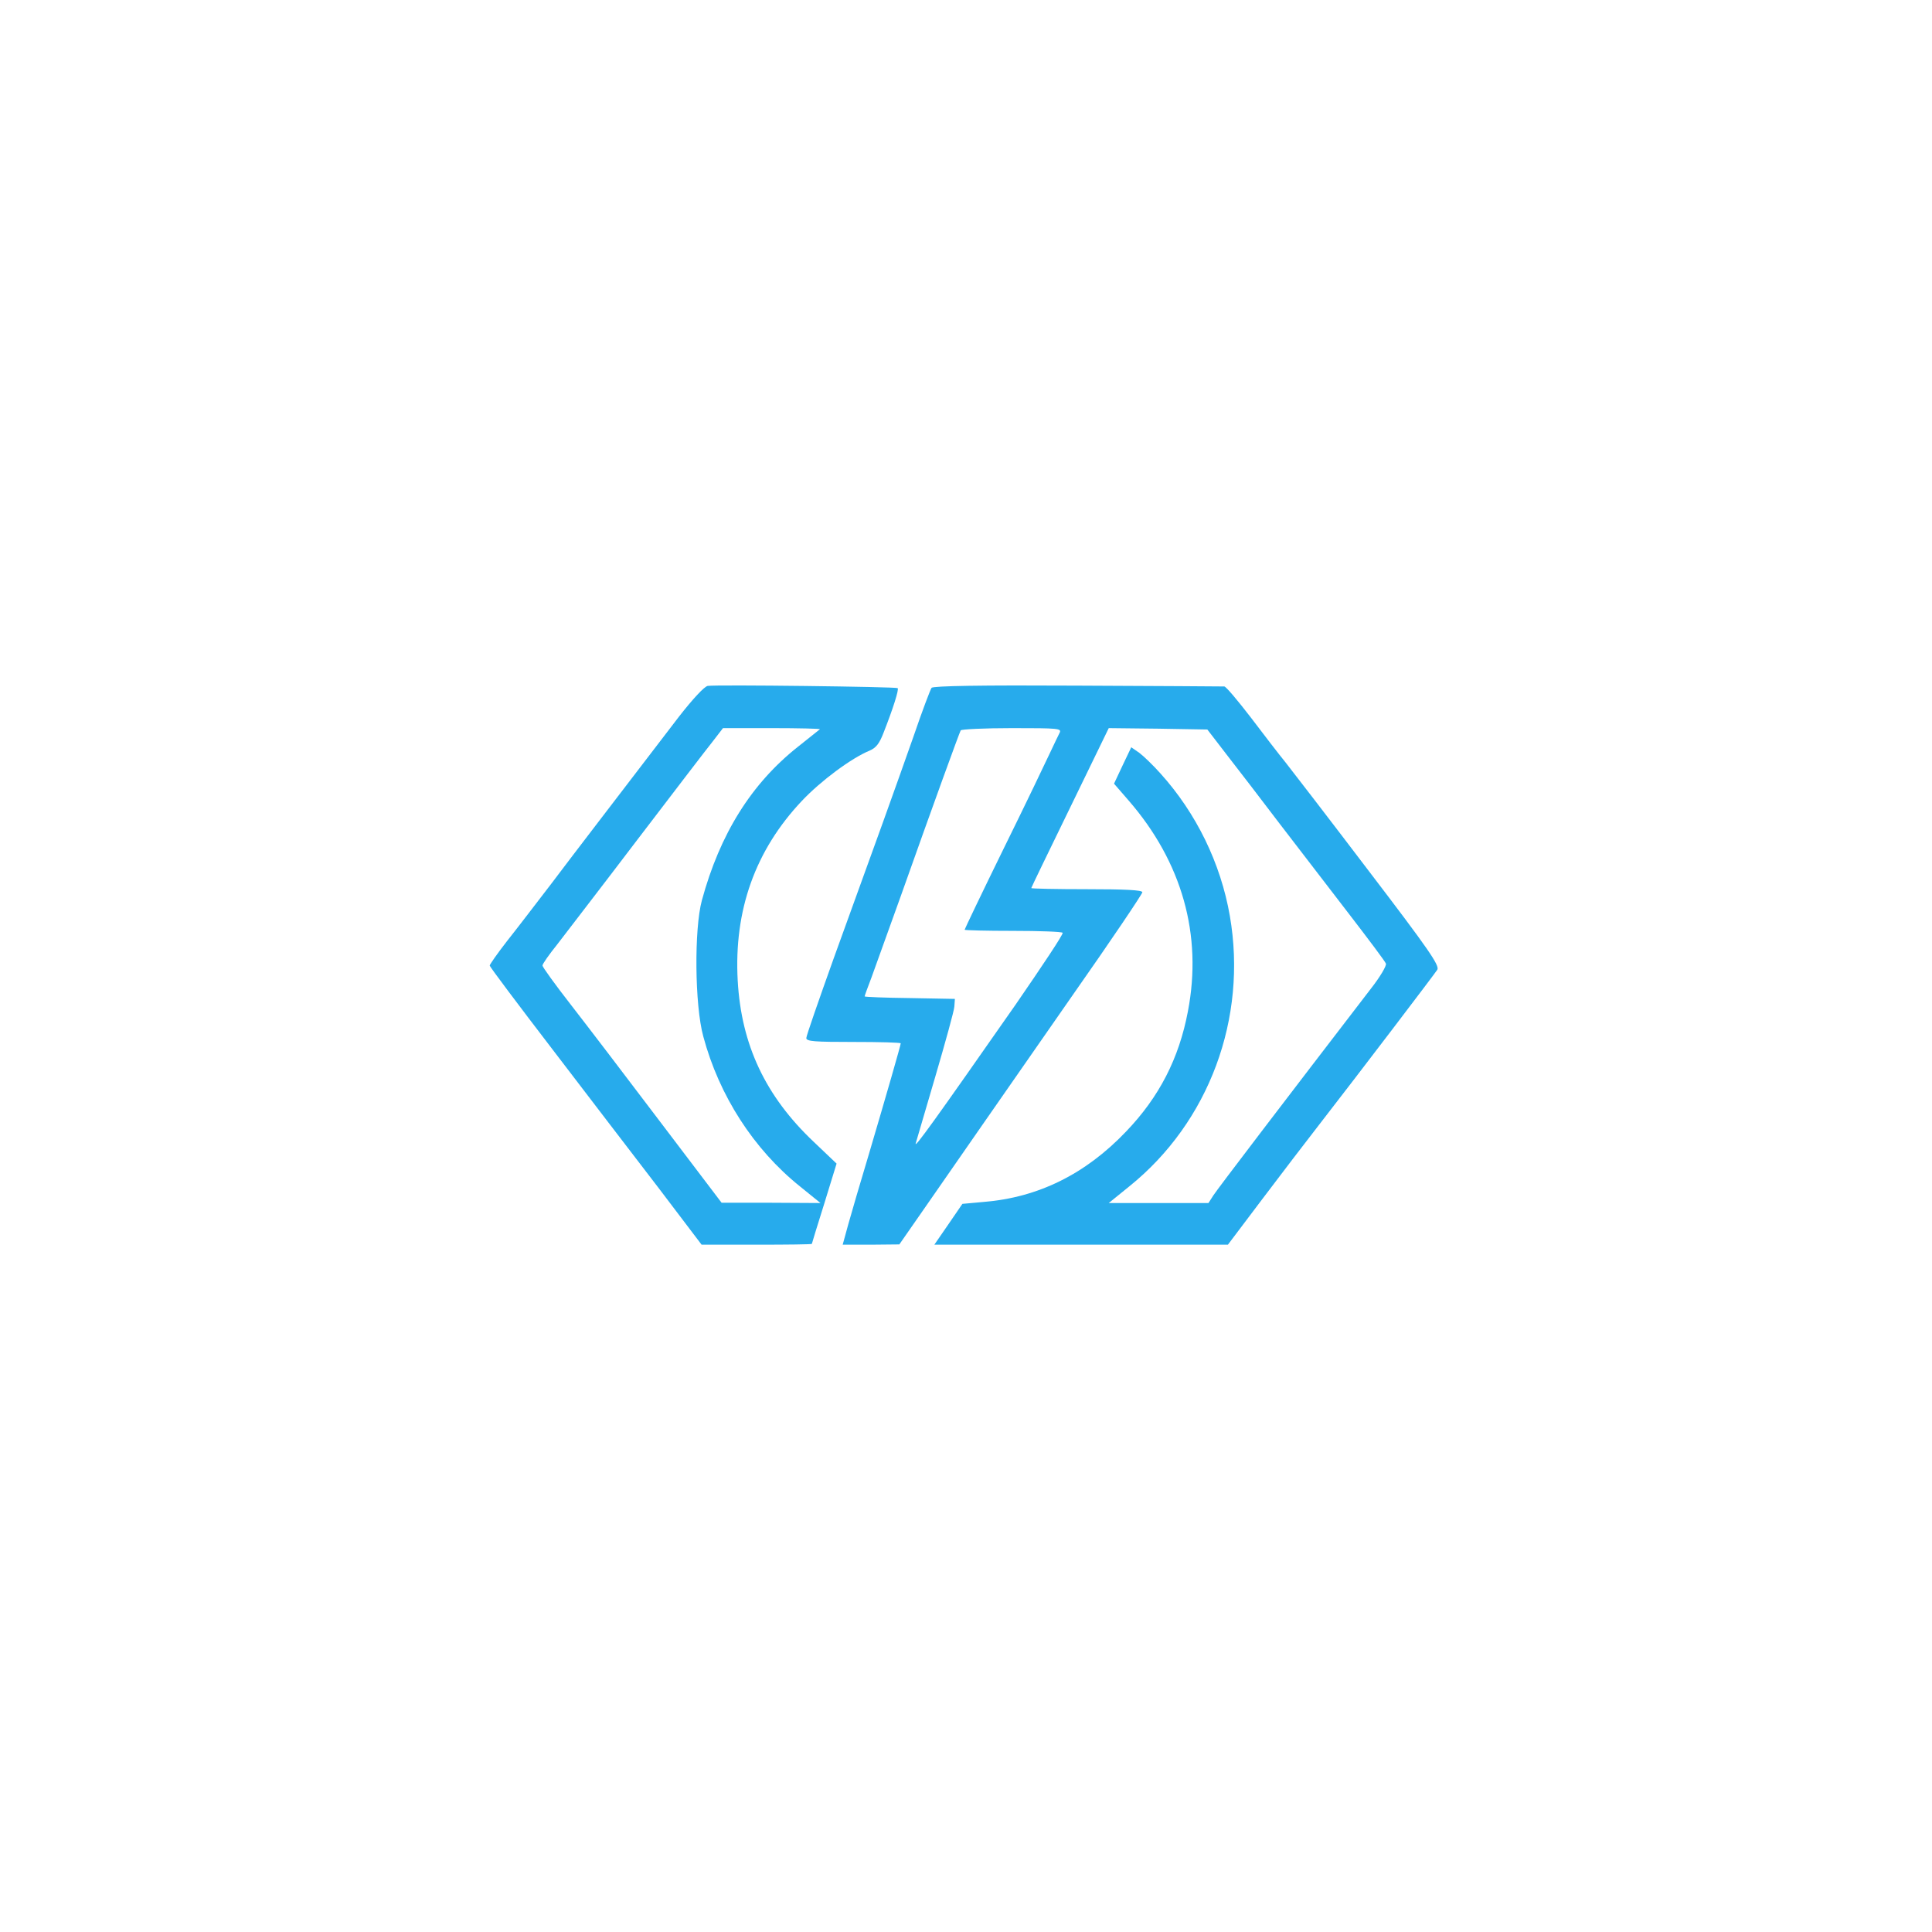
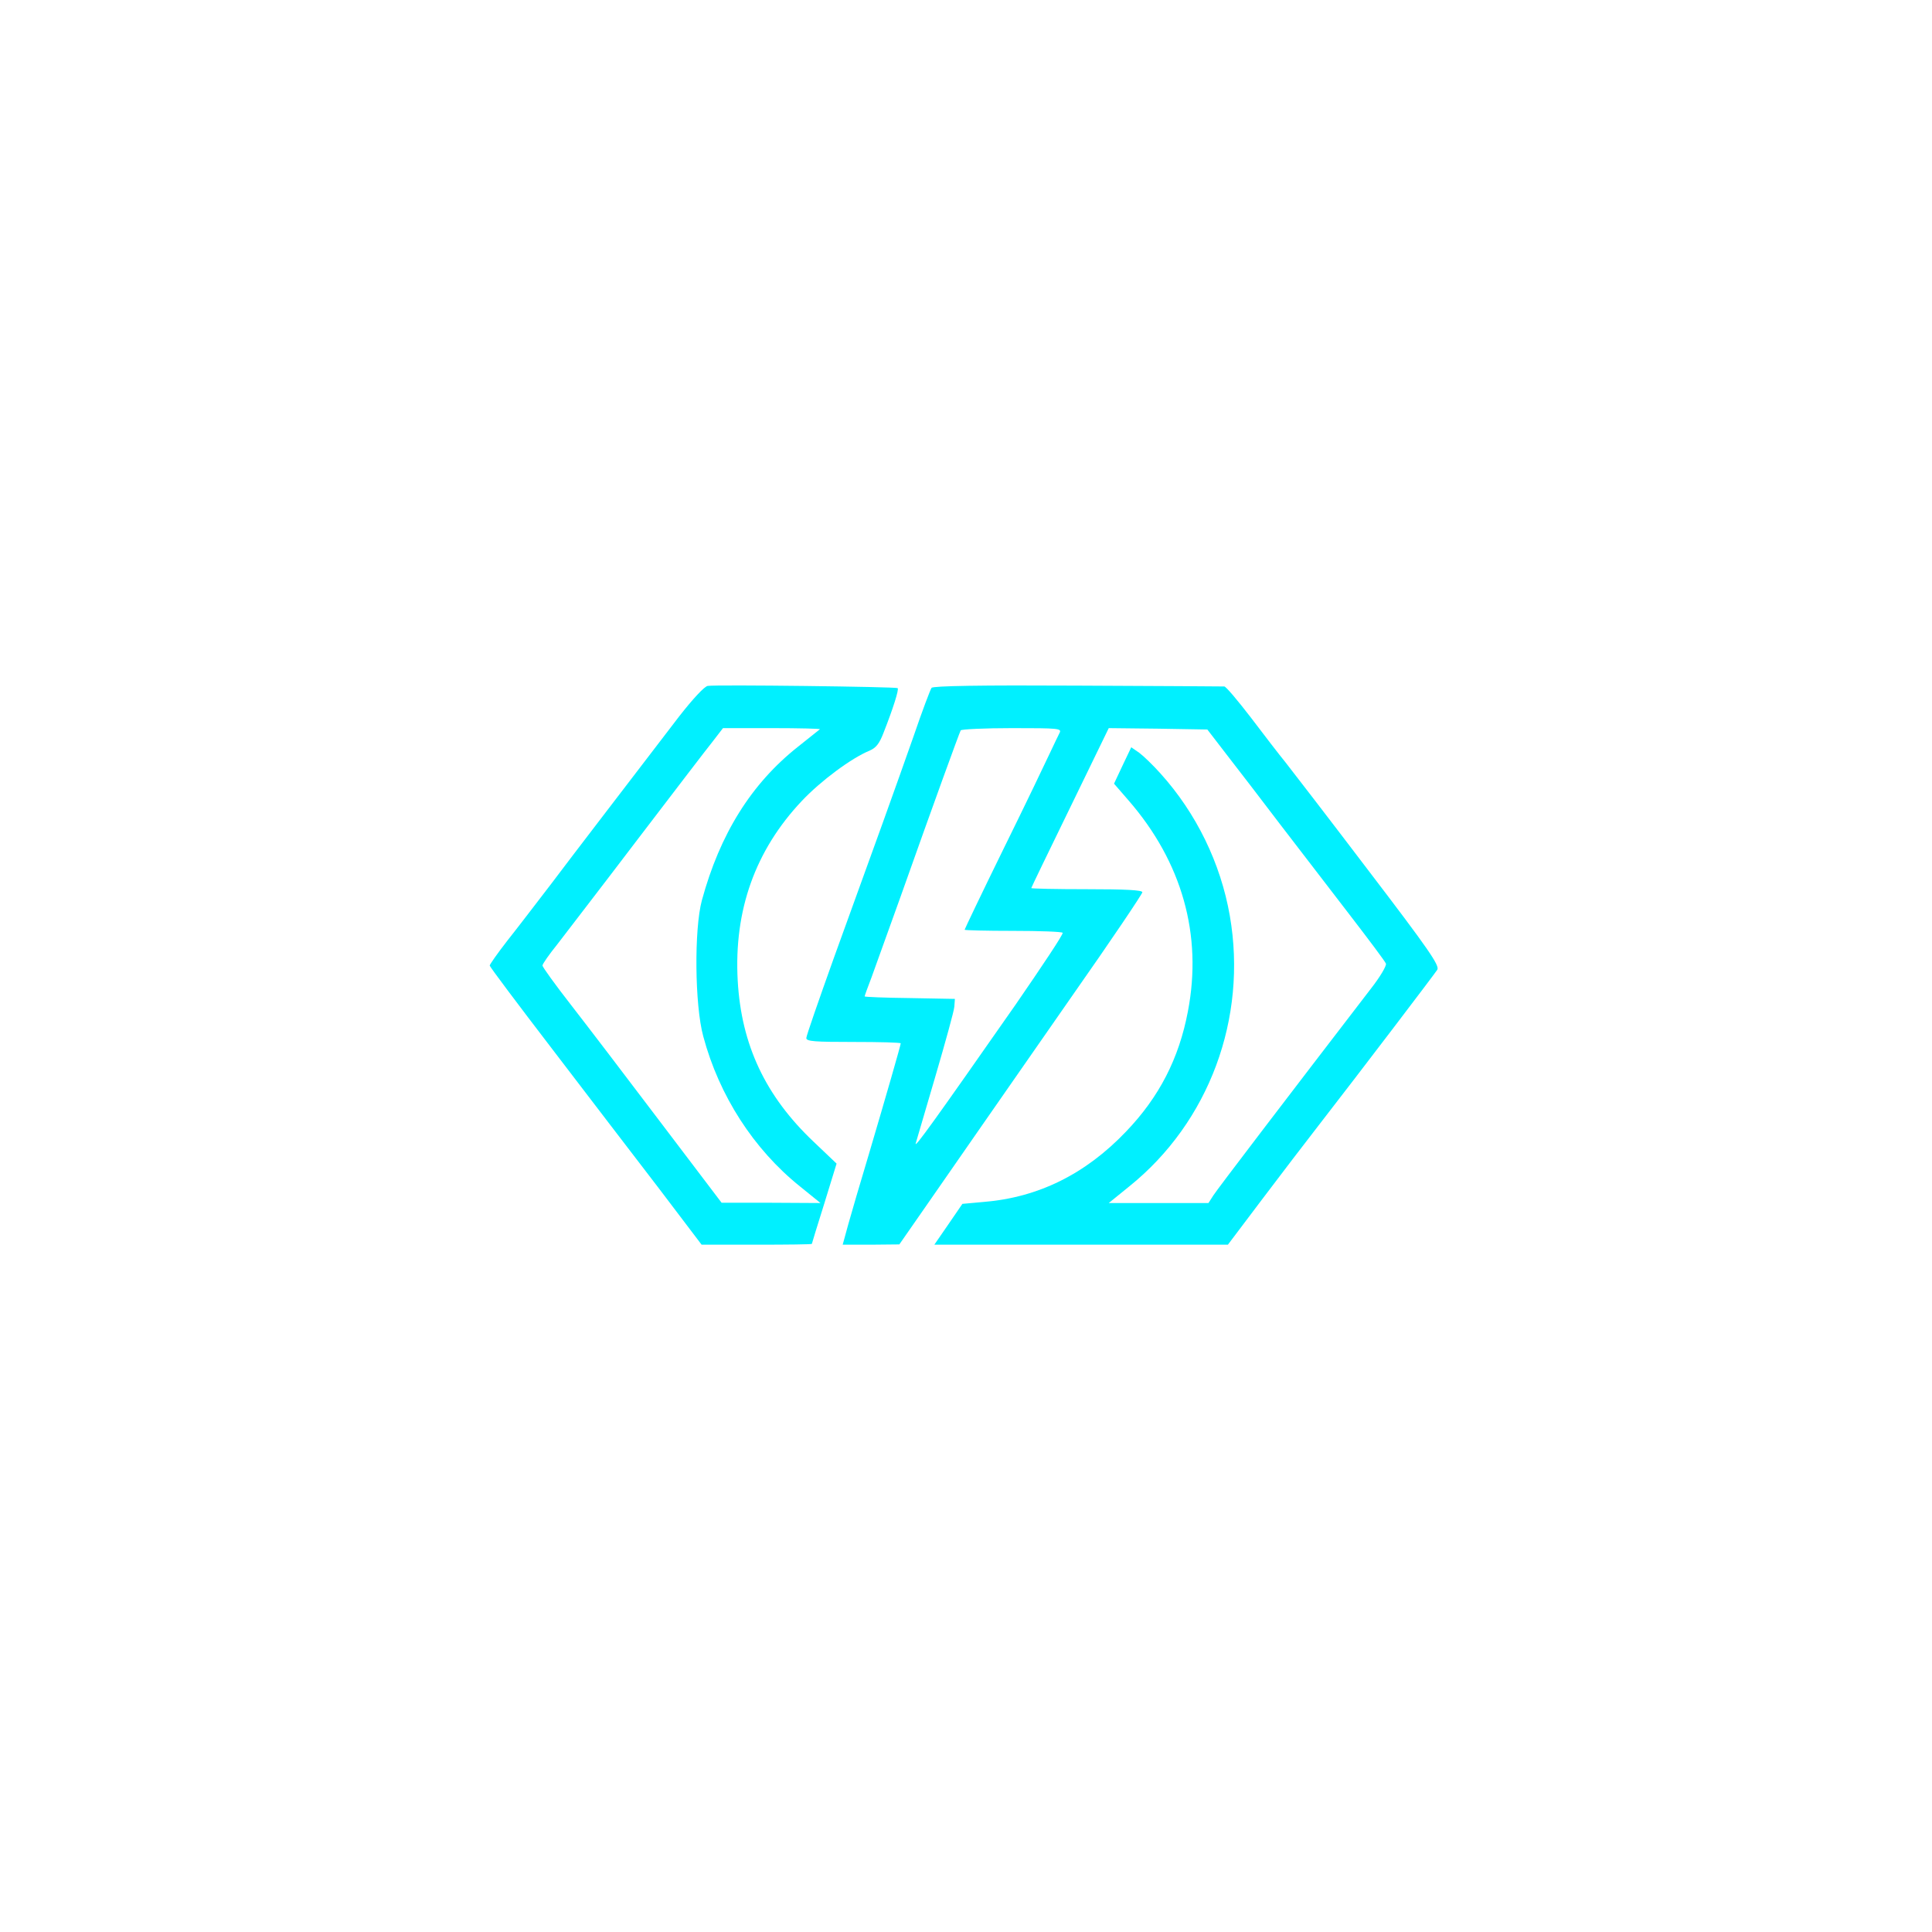
<svg xmlns="http://www.w3.org/2000/svg" viewBox="0 0 640 640" fill="none">
-   <g transform="translate(-151.5, 577) scale(0.092, -0.092)" fill="#27abec" stroke="none">
+   <g transform="translate(-151.5, 577) scale(0.092, -0.092)" fill="#00F0FF" stroke="none">
    <path d="M4195 3802 c-12 -2 -53 -46 -103 -110 -234 -306 -375 -489 -460 -602 -53 -69 -124 -162 -159 -206 -35 -45 -63 -85 -63 -89 0 -4 102 -140 227 -303 125 -164 297 -388 382 -499 l154 -203 198 0 c110 0 199 1 199 3 0 1 20 67 45 146 l44 143 -83 79 c-173 164 -260 348 -273 580 -14 253 63 469 231 647 68 72 178 154 244 181 23 10 35 25 50 64 35 89 56 156 51 161 -5 5 -653 13 -684 8z m404 -156 c-2 -2 -38 -30 -79 -63 -168 -133 -281 -314 -346 -553 -28 -103 -26 -377 5 -490 57 -213 181 -406 348 -540 l74 -60 -178 1 -178 0 -220 290 c-121 160 -266 350 -322 422 -57 73 -103 137 -103 142 0 6 24 40 53 76 28 37 158 205 287 375 129 169 252 330 273 356 l37 48 177 0 c97 0 174 -2 172 -4z" />
    <path d="M5001 3795 c-4 -5 -34 -84 -65 -175 -64 -182 -137 -385 -287 -798 -54 -151 -99 -280 -99 -288 0 -12 30 -14 170 -14 94 0 170 -2 170 -5 0 -6 -52 -187 -115 -400 -30 -99 -63 -213 -74 -252 l-20 -73 102 0 102 1 105 151 c133 192 207 298 518 745 139 198 252 366 252 372 0 8 -62 11 -200 11 -110 0 -200 2 -200 4 0 2 63 132 140 290 l139 286 178 -2 177 -3 70 -91 c39 -50 125 -162 191 -249 66 -86 178 -232 249 -324 70 -91 131 -172 133 -179 3 -7 -21 -48 -54 -90 -305 -397 -553 -722 -567 -744 l-18 -28 -180 0 -179 0 74 60 c287 231 426 605 362 974 -33 190 -121 370 -250 513 -26 29 -60 62 -76 74 l-29 20 -31 -65 -31 -66 52 -60 c193 -222 267 -485 214 -760 -32 -169 -103 -308 -223 -433 -146 -153 -316 -237 -512 -253 l-77 -7 -50 -73 -51 -74 529 0 528 0 123 163 c67 89 159 209 204 267 149 192 416 543 427 560 9 15 -31 73 -247 356 -142 187 -277 362 -299 390 -23 28 -79 101 -126 163 -47 61 -89 111 -95 111 -5 0 -243 2 -528 3 -348 2 -521 -1 -526 -8z m461 -162 c-5 -10 -21 -43 -35 -73 -14 -30 -88 -185 -166 -343 -78 -159 -141 -291 -141 -293 0 -2 78 -4 174 -4 96 0 177 -3 179 -7 3 -5 -74 -120 -169 -258 -292 -418 -366 -521 -360 -500 3 11 35 120 71 242 36 123 67 235 68 250 l2 28 -162 3 c-90 1 -163 4 -163 6 0 2 11 33 25 69 13 36 60 166 104 289 122 344 212 591 217 600 3 4 86 8 185 8 168 0 179 -1 171 -17z" />
  </g>
</svg>
